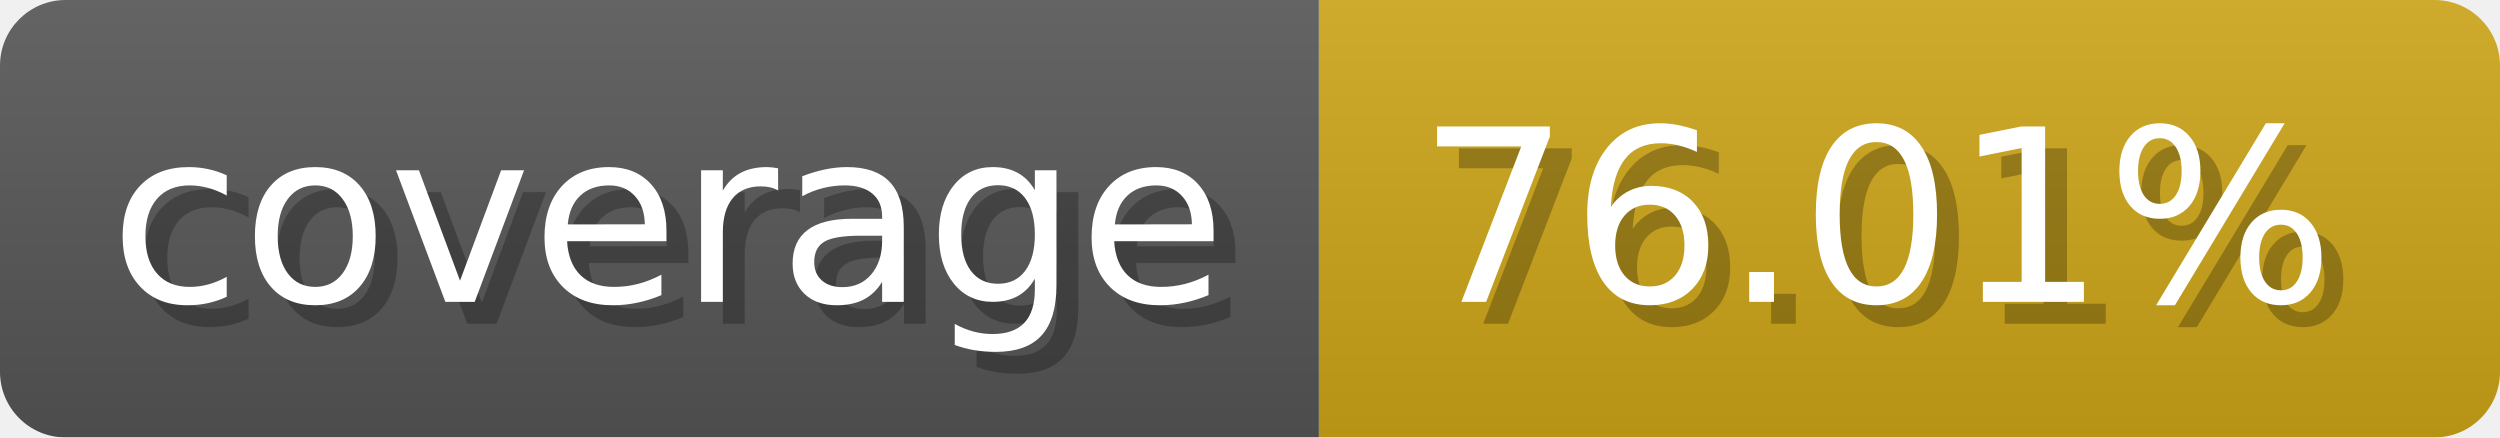
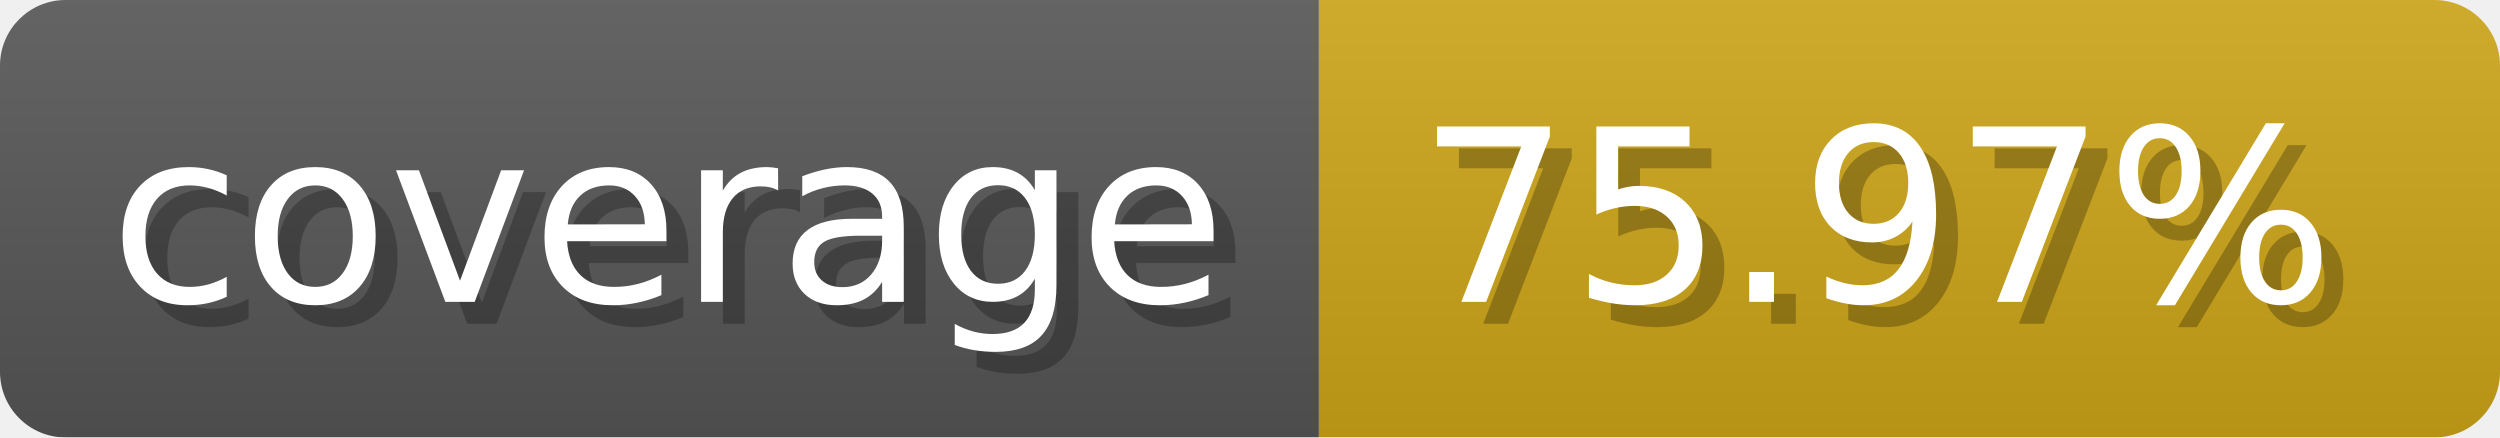
- <svg xmlns="http://www.w3.org/2000/svg" width="114.3" height="20" viewBox="0 0 1143 200" role="img" aria-label="coverage: 76.01%">
-   <linearGradient id="wrdyH" x2="0" y2="100%">
+ <svg xmlns="http://www.w3.org/2000/svg" width="114.3" height="20" viewBox="0 0 1143 200" role="img" aria-label="coverage: 75.97%">
+   <linearGradient id="ujGnO" x2="0" y2="100%">
    <stop offset="0" stop-opacity=".1" stop-color="#EEE" />
    <stop offset="1" stop-opacity=".1" />
  </linearGradient>
-   <mask id="JZuTI">
+   <mask id="ouSaU">
    <rect width="1143" height="200" rx="30" fill="#FFF" />
  </mask>
-   <g mask="url(#JZuTI)">
+   <g mask="url(#ouSaU)">
    <rect width="603" height="200" fill="#555" />
    <rect width="540" height="200" fill="#cba317" x="603" />
-     <rect width="1143" height="200" fill="url(#wrdyH)" />
+     <rect width="1143" height="200" fill="url(#ujGnO)" />
  </g>
  <g aria-hidden="true" fill="#fff" text-anchor="start" font-family="Verdana,DejaVu Sans,sans-serif" font-size="110">
    <text x="60" y="148" textLength="503" fill="#000" opacity="0.25">coverage</text>
    <text x="50" y="138" textLength="503">coverage</text>
-     <text x="658" y="148" textLength="440" fill="#000" opacity="0.25">76.01%</text>
-     <text x="648" y="138" textLength="440">76.01%</text>
+     <text x="658" y="148" textLength="440" fill="#000" opacity="0.25">75.97%</text>
+     <text x="648" y="138" textLength="440">75.97%</text>
  </g>
</svg>
